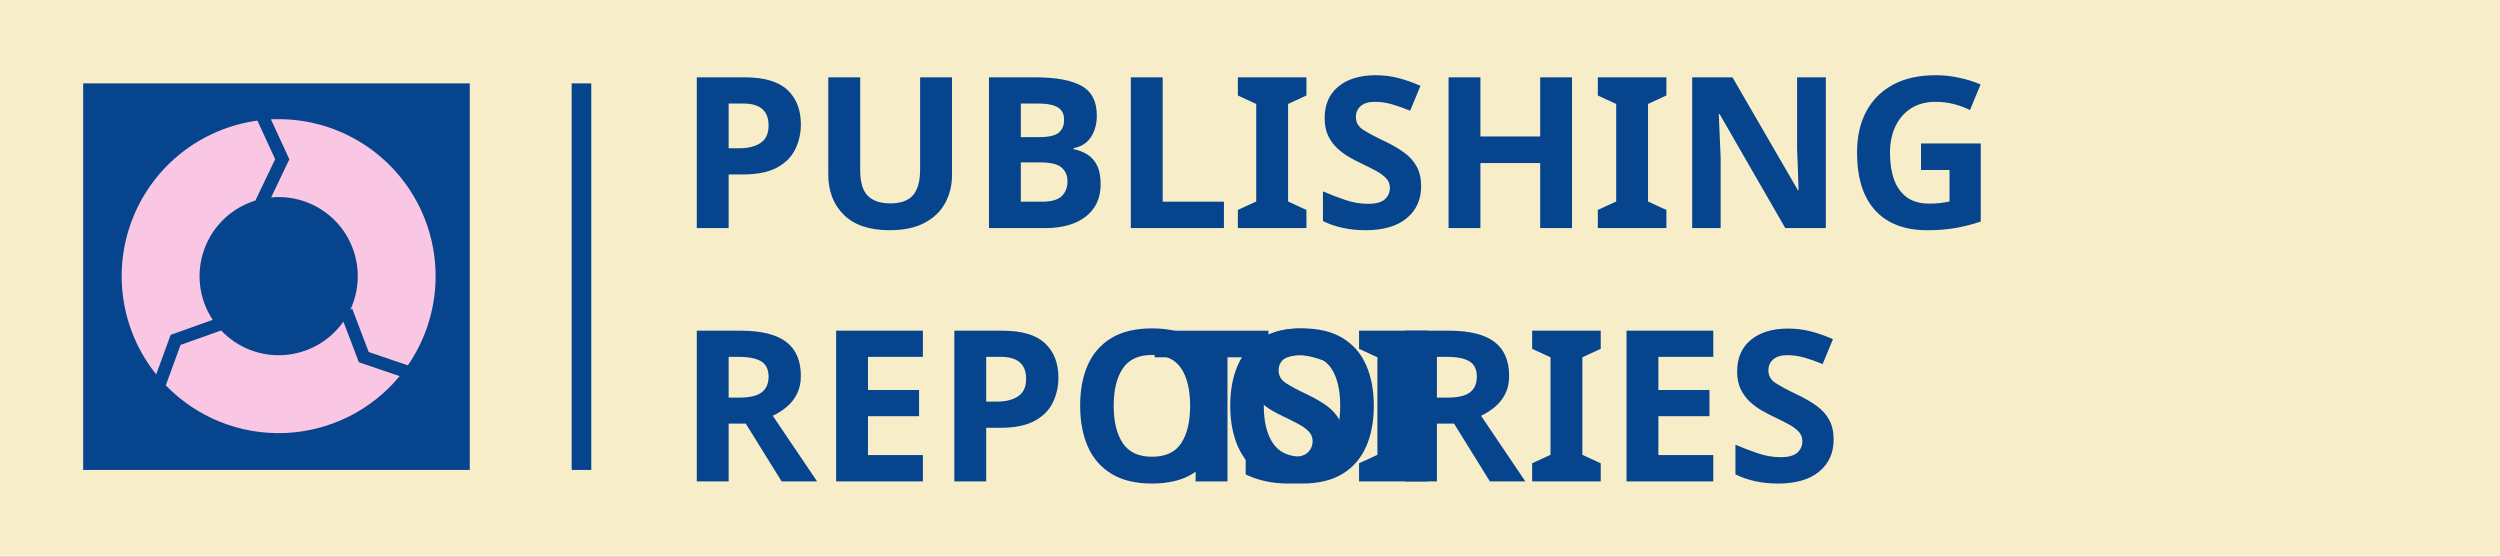
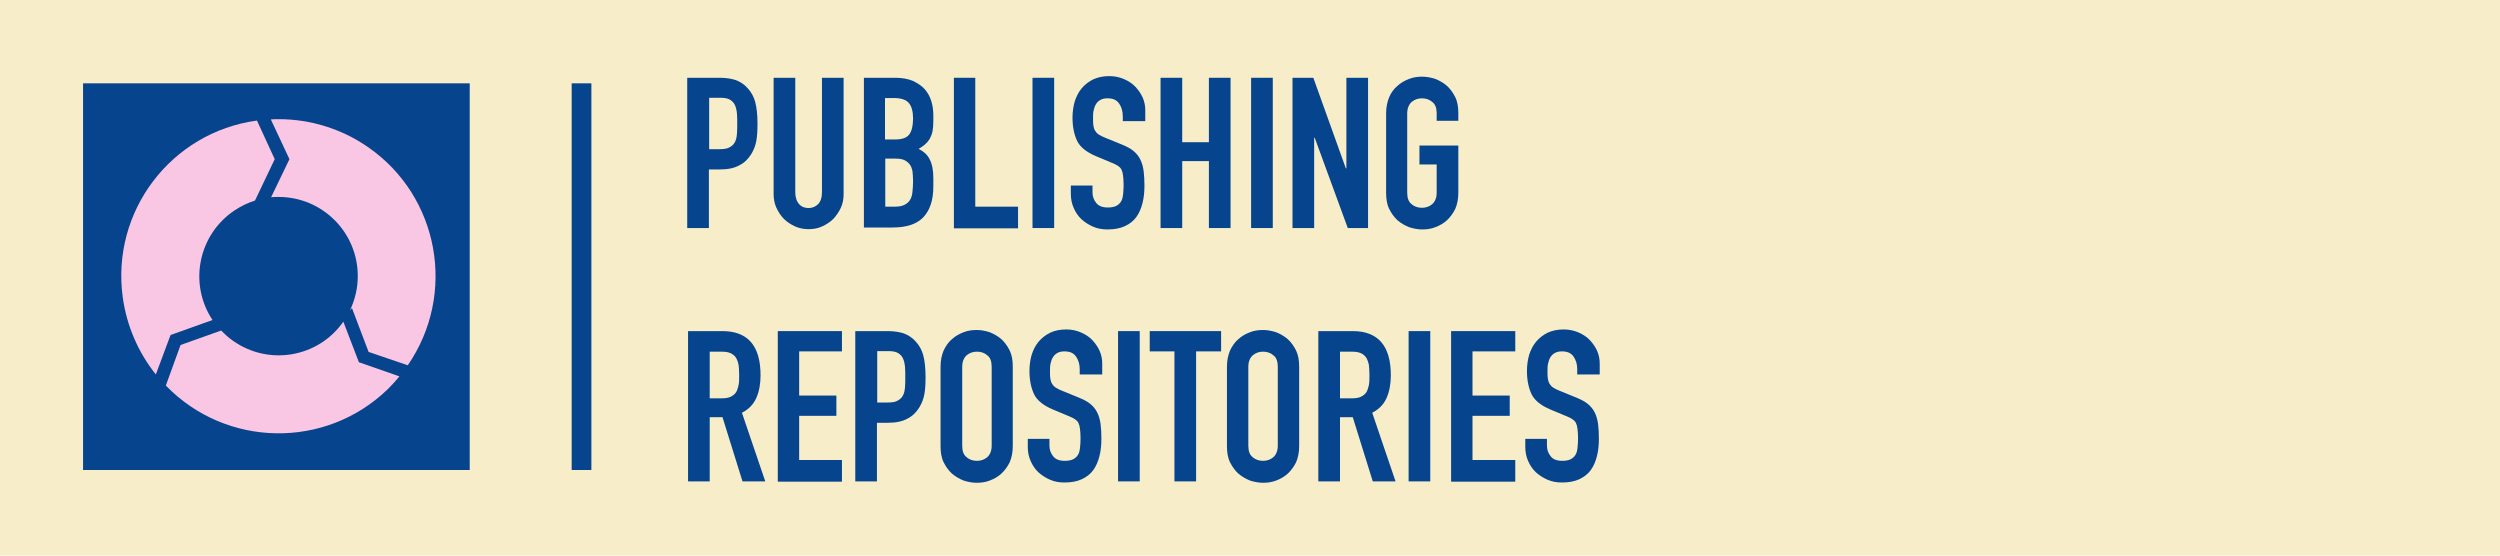
- <svg xmlns="http://www.w3.org/2000/svg" id="Layer_1" data-name="Layer 1" viewBox="0 0 900 200">
-   <defs>
-     <style>.cls-1{fill:#f7eec9;}.cls-2,.cls-4{fill:#07448e;}.cls-3{fill:#f9c7e4;}.cls-4{font-size:76px;font-family:DINCondensed-Bold, DIN Condensed;font-weight:700;}.cls-5{letter-spacing:-0.01em;}</style>
-   </defs>
-   <rect class="cls-1" width="900" height="200" />
-   <rect class="cls-2" x="205.8" y="30.01" width="7.06" height="139.17" />
-   <rect class="cls-2" x="29.94" y="30.01" width="139.17" height="139.17" />
-   <path class="cls-3" d="M104.17,57.35,97.6,71.07c.9-.08,1.8-.13,2.71-.13A28.48,28.48,0,0,1,126,111.74l.74-.77,6,15.76,14.08,4.8A56.53,56.53,0,0,0,100.31,42.9c-.93,0-1.85,0-2.77.07Z" />
-   <path class="cls-3" d="M61.43,120.55l15.14-5.41A28.49,28.49,0,0,1,91.94,72.19l7.12-14.88-6.4-13.89a56.52,56.52,0,0,0-36.43,91.36Z" />
-   <path class="cls-3" d="M129.2,130.41l-5.58-14.63a28.48,28.48,0,0,1-44,3.19L65,124.17l-5.32,14.56a56.53,56.53,0,0,0,84.18-3.32Z" />
-   <text class="cls-4" transform="translate(244 82.11)">PUBLISHING<tspan x="0" y="91.2">REPOSI</tspan>
-     <tspan class="cls-5" x="170.16" y="91.2">T</tspan>
-     <tspan x="194.48" y="91.2">ORIES</tspan>
-   </text>
+ <svg xmlns="http://www.w3.org/2000/svg" version="1.1" id="Layer_1" x="0px" y="0px" viewBox="0 0 900 200" style="enable-background:new 0 0 900 200;" xml:space="preserve">
+   <style type="text/css">
+ 	.st0{fill:#F7EEC9;}
+ 	.st1{fill:#07448E;}
+ 	.st2{fill:#F9C7E4;}
+ 	.st3{enable-background:new    ;}
+ </style>
+   <rect class="st0" width="900" height="200" />
+   <rect x="205.8" y="30" class="st1" width="7.1" height="139.2" />
+   <rect x="29.9" y="30" class="st1" width="139.2" height="139.2" />
+   <path class="st2" d="M104.2,57.3l-6.6,13.7c0.9-0.1,1.8-0.1,2.7-0.1c15.7,0,28.5,12.7,28.5,28.5c0,4.3-1,8.5-2.8,12.3l0.7-0.8  l6,15.8l14.1,4.8c17.7-25.7,11.3-60.9-14.4-78.6c-9.4-6.5-20.6-10-32.1-10c-0.9,0-1.8,0-2.8,0.1L104.2,57.3z" />
+   <path class="st2" d="M61.4,120.6l15.1-5.4c-8.7-13.1-5.1-30.8,8-39.5c2.3-1.5,4.7-2.7,7.3-3.5l7.1-14.9l-6.4-13.9  c-30.9,4.2-52.6,32.7-48.3,63.7c1.4,10.1,5.5,19.7,11.9,27.7L61.4,120.6z" />
+   <path class="st2" d="M129.2,130.4l-5.6-14.6c-9,12.9-26.8,16-39.7,6.9c-1.6-1.1-3-2.4-4.3-3.7L65,124.2l-5.3,14.6  c21.7,22.4,57.5,23,79.9,1.3c1.5-1.5,2.9-3,4.2-4.6L129.2,130.4z" />
+   <g class="st3">
+     <path class="st1" d="M247.6,28h11.6c2.1,0,4,0.3,5.6,0.8c1.6,0.6,3.1,1.5,4.4,3c1.3,1.4,2.2,3.1,2.7,5c0.5,1.9,0.8,4.5,0.8,7.7   c0,2.4-0.1,4.4-0.4,6.1c-0.3,1.7-0.9,3.3-1.8,4.8c-1.1,1.8-2.5,3.2-4.3,4.1c-1.8,1-4.1,1.5-7,1.5h-4v21.1h-7.8V28z M255.4,53.7h3.7   c1.6,0,2.8-0.2,3.6-0.7c0.9-0.5,1.5-1.1,1.9-1.9c0.4-0.8,0.6-1.7,0.7-2.9c0.1-1.1,0.1-2.4,0.1-3.7c0-1.3,0-2.5-0.1-3.6   c-0.1-1.1-0.3-2.1-0.7-3s-1-1.5-1.8-2c-0.8-0.5-2-0.7-3.5-0.7h-4V53.7z" />
+     <path class="st1" d="M303.7,69.9c0,1.8-0.3,3.4-1,4.9c-0.7,1.5-1.6,2.8-2.7,4c-1.1,1.1-2.5,2-4,2.7c-1.5,0.7-3.1,1-4.9,1   c-1.7,0-3.3-0.3-4.9-1c-1.5-0.7-2.9-1.6-4-2.7c-1.1-1.1-2-2.5-2.7-4c-0.7-1.5-1-3.2-1-4.9V28h7.8v41.2c0,1.9,0.5,3.3,1.4,4.3   s2.1,1.4,3.4,1.4s2.5-0.5,3.4-1.4s1.4-2.3,1.4-4.3V28h7.8V69.9z" />
+     <path class="st1" d="M311,28h11.3c2.5,0,4.6,0.4,6.3,1.1c1.7,0.8,3.2,1.8,4.3,3c1.1,1.3,1.9,2.7,2.4,4.4c0.5,1.6,0.7,3.4,0.7,5.1v2   c0,1.5-0.1,2.7-0.3,3.7c-0.2,1-0.6,1.9-1,2.7c-0.5,0.8-1,1.4-1.7,2c-0.7,0.6-1.4,1.1-2.3,1.6c1.8,0.9,3.2,2.1,4,3.8   c0.9,1.7,1.3,4,1.3,6.8v3c0,4.8-1.2,8.4-3.5,10.9c-2.3,2.5-6,3.8-11.1,3.8H311V28z M318.7,50.2h3.5c2.6,0,4.3-0.6,5.2-1.9   c0.9-1.3,1.3-3.2,1.3-5.7c0-2.4-0.5-4.3-1.5-5.5c-1-1.2-2.8-1.8-5.4-1.8h-3.2V50.2z M318.7,74.4h3.3c1.6,0,2.8-0.2,3.7-0.7   c0.9-0.5,1.6-1.1,2-1.9c0.5-0.8,0.7-1.8,0.8-2.9c0.1-1.1,0.2-2.3,0.2-3.6c0-1.4-0.1-2.6-0.2-3.6c-0.2-1-0.5-1.9-1-2.5   c-0.5-0.7-1.2-1.2-2-1.6c-0.9-0.4-2-0.5-3.4-0.5h-3.4V74.4z" />
+     <path class="st1" d="M343.3,28h7.8v46.4h15.4v7.8h-23.1V28z" />
+     <path class="st1" d="M371.7,28h7.8v54.1h-7.8V28z" />
+     <path class="st1" d="M412,43.6h-7.8v-1.7c0-1.8-0.4-3.3-1.3-4.6s-2.2-1.9-4.2-1.9c-1.1,0-1.9,0.2-2.6,0.6c-0.7,0.4-1.2,0.9-1.6,1.6   c-0.4,0.6-0.6,1.4-0.8,2.2c-0.2,0.8-0.2,1.7-0.2,2.6c0,1.1,0,2,0.1,2.7c0.1,0.7,0.3,1.4,0.6,1.9c0.3,0.5,0.7,1,1.3,1.4   c0.6,0.4,1.4,0.8,2.4,1.2l5.9,2.4c1.7,0.7,3.1,1.4,4.2,2.3c1.1,0.9,1.9,1.9,2.5,3.1c0.6,1.2,1,2.6,1.2,4.1c0.2,1.5,0.3,3.3,0.3,5.3   c0,2.3-0.2,4.4-0.7,6.3c-0.5,2-1.2,3.6-2.2,5c-1,1.4-2.4,2.5-4.1,3.3c-1.7,0.8-3.8,1.2-6.3,1.2c-1.9,0-3.6-0.3-5.2-1   c-1.6-0.7-3-1.6-4.2-2.7c-1.2-1.1-2.1-2.5-2.8-4.1c-0.7-1.6-1-3.3-1-5.1v-2.9h7.8v2.4c0,1.4,0.4,2.7,1.3,3.8   c0.8,1.1,2.2,1.7,4.2,1.7c1.3,0,2.3-0.2,3.1-0.6c0.7-0.4,1.3-0.9,1.7-1.6c0.4-0.7,0.6-1.5,0.7-2.5c0.1-1,0.2-2.1,0.2-3.3   c0-1.4-0.1-2.6-0.2-3.5c-0.1-0.9-0.3-1.6-0.6-2.2c-0.3-0.6-0.8-1-1.4-1.4c-0.6-0.4-1.4-0.7-2.3-1.1l-5.5-2.3   c-3.3-1.4-5.6-3.2-6.7-5.4c-1.1-2.3-1.7-5.1-1.7-8.5c0-2,0.3-4,0.8-5.8c0.6-1.8,1.4-3.4,2.5-4.7c1.1-1.3,2.5-2.4,4.1-3.2   c1.7-0.8,3.6-1.2,5.9-1.2c1.9,0,3.7,0.4,5.3,1.1c1.6,0.7,3,1.6,4.1,2.8c1.1,1.2,2,2.5,2.6,3.9c0.6,1.4,0.9,2.9,0.9,4.4V43.6z" />
+     <path class="st1" d="M417.8,28h7.8v23.2h9.6V28h7.8v54.1h-7.8V58h-9.6v24.1h-7.8V28z" />
+     <path class="st1" d="M450.4,28h7.8v54.1h-7.8V28z" />
+     <path class="st1" d="M465.4,28h7.4l11.7,32.6h0.2V28h7.8v54.1h-7.3l-11.9-32.5h-0.2v32.5h-7.8V28z" />
+     <path class="st1" d="M499,40.8c0-2.2,0.4-4.1,1.1-5.8s1.8-3.1,3-4.1c1.2-1.1,2.6-1.9,4.2-2.5c1.5-0.6,3.1-0.8,4.7-0.8   c1.6,0,3.1,0.3,4.7,0.8c1.5,0.6,2.9,1.4,4.2,2.5c1.2,1.1,2.2,2.5,3,4.1s1.1,3.6,1.1,5.8v2.7h-7.8v-2.7c0-1.9-0.5-3.3-1.6-4.1   c-1-0.9-2.3-1.3-3.7-1.3c-1.4,0-2.6,0.4-3.7,1.3c-1,0.9-1.6,2.3-1.6,4.1v28.6c0,1.9,0.5,3.3,1.6,4.1c1,0.9,2.3,1.3,3.7,1.3   c1.4,0,2.6-0.4,3.7-1.3c1-0.9,1.6-2.3,1.6-4.1V59.2h-6.2v-6.8H525v17c0,2.2-0.4,4.2-1.1,5.8c-0.8,1.6-1.8,3-3,4.1   c-1.2,1.1-2.6,1.9-4.2,2.5c-1.5,0.6-3.1,0.8-4.7,0.8c-1.6,0-3.1-0.3-4.7-0.8c-1.5-0.6-2.9-1.4-4.2-2.5c-1.2-1.1-2.2-2.5-3-4.1   c-0.8-1.6-1.1-3.6-1.1-5.8V40.8z" />
+   </g>
+   <g class="st3">
+     <path class="st1" d="M247.6,119.2h12.5c9.1,0,13.7,5.3,13.7,15.9c0,3.1-0.5,5.8-1.5,8.1c-1,2.3-2.7,4.1-5.2,5.4l8.4,24.7h-8.2   l-7.2-23.1h-4.6v23.1h-7.8V119.2z M255.4,143.4h4.4c1.4,0,2.5-0.2,3.3-0.6c0.8-0.4,1.4-0.9,1.9-1.6c0.4-0.7,0.7-1.6,0.9-2.6   c0.2-1,0.2-2.2,0.2-3.6s-0.1-2.6-0.2-3.6c-0.2-1-0.5-1.9-1-2.7c-0.5-0.7-1.2-1.3-2-1.6c-0.9-0.4-2-0.5-3.4-0.5h-4V143.4z" />
+     <path class="st1" d="M280,119.2h23.1v7.3h-15.4v15.9h13.4v7.3h-13.4v15.9h15.4v7.8H280V119.2z" />
+     <path class="st1" d="M308.1,119.2h11.6c2.1,0,4,0.3,5.6,0.8c1.6,0.6,3.1,1.5,4.4,3c1.3,1.4,2.2,3.1,2.7,5c0.5,1.9,0.8,4.5,0.8,7.7   c0,2.4-0.1,4.4-0.4,6.1c-0.3,1.7-0.9,3.3-1.8,4.8c-1.1,1.8-2.5,3.2-4.3,4.1c-1.8,1-4.1,1.5-7,1.5h-4v21.1h-7.8V119.2z M315.9,144.9   h3.7c1.6,0,2.8-0.2,3.6-0.7c0.9-0.5,1.5-1.1,1.9-1.9c0.4-0.8,0.6-1.7,0.7-2.9c0.1-1.1,0.1-2.4,0.1-3.7c0-1.3,0-2.5-0.1-3.6   c-0.1-1.1-0.3-2.1-0.7-3s-1-1.5-1.8-2c-0.8-0.5-2-0.7-3.5-0.7h-4V144.9z" />
+     <path class="st1" d="M338.6,132c0-2.2,0.4-4.1,1.1-5.8c0.8-1.7,1.8-3.1,3-4.1c1.2-1.1,2.6-1.9,4.2-2.5c1.5-0.6,3.1-0.8,4.7-0.8   c1.6,0,3.1,0.3,4.7,0.8c1.5,0.6,2.9,1.4,4.2,2.5c1.2,1.1,2.2,2.5,3,4.1c0.8,1.7,1.1,3.6,1.1,5.8v28.6c0,2.2-0.4,4.2-1.1,5.8   c-0.8,1.6-1.8,3-3,4.1c-1.2,1.1-2.6,1.9-4.2,2.5c-1.5,0.6-3.1,0.8-4.7,0.8c-1.6,0-3.1-0.3-4.7-0.8c-1.5-0.6-2.9-1.4-4.2-2.5   c-1.2-1.1-2.2-2.5-3-4.1c-0.8-1.6-1.1-3.6-1.1-5.8V132z M346.4,160.5c0,1.9,0.5,3.3,1.6,4.1c1,0.9,2.3,1.3,3.7,1.3   c1.4,0,2.6-0.4,3.7-1.3c1-0.9,1.6-2.3,1.6-4.1V132c0-1.9-0.5-3.3-1.6-4.1c-1-0.9-2.3-1.3-3.7-1.3c-1.4,0-2.6,0.4-3.7,1.3   c-1,0.9-1.6,2.3-1.6,4.1V160.5z" />
+     <path class="st1" d="M396.5,134.8h-7.8V133c0-1.8-0.4-3.3-1.3-4.6s-2.2-1.9-4.2-1.9c-1.1,0-1.9,0.2-2.6,0.6   c-0.7,0.4-1.2,0.9-1.6,1.6c-0.4,0.6-0.6,1.4-0.8,2.2c-0.2,0.8-0.2,1.7-0.2,2.6c0,1.1,0,2,0.1,2.7c0.1,0.7,0.3,1.4,0.6,1.9   c0.3,0.5,0.7,1,1.3,1.4c0.6,0.4,1.4,0.8,2.4,1.2l5.9,2.4c1.7,0.7,3.1,1.4,4.2,2.3c1.1,0.9,1.9,1.9,2.5,3.1c0.6,1.2,1,2.6,1.2,4.1   c0.2,1.5,0.3,3.3,0.3,5.3c0,2.3-0.2,4.4-0.7,6.3c-0.5,2-1.2,3.6-2.2,5c-1,1.4-2.4,2.5-4.1,3.3c-1.7,0.8-3.8,1.2-6.3,1.2   c-1.9,0-3.6-0.3-5.2-1c-1.6-0.7-3-1.6-4.2-2.7c-1.2-1.1-2.1-2.5-2.8-4.1c-0.7-1.6-1-3.3-1-5.1V158h7.8v2.4c0,1.4,0.4,2.7,1.3,3.8   c0.8,1.1,2.2,1.7,4.2,1.7c1.3,0,2.3-0.2,3.1-0.6c0.7-0.4,1.3-0.9,1.7-1.6c0.4-0.7,0.6-1.5,0.7-2.5c0.1-1,0.2-2.1,0.2-3.3   c0-1.4-0.1-2.6-0.2-3.5c-0.1-0.9-0.3-1.6-0.6-2.2c-0.3-0.6-0.8-1-1.4-1.4c-0.6-0.4-1.4-0.7-2.3-1.1l-5.5-2.3   c-3.3-1.4-5.6-3.2-6.7-5.4c-1.1-2.3-1.7-5.1-1.7-8.5c0-2,0.3-4,0.8-5.8c0.6-1.8,1.4-3.4,2.5-4.7c1.1-1.3,2.5-2.4,4.1-3.2   c1.7-0.8,3.6-1.2,5.9-1.2c1.9,0,3.7,0.4,5.3,1.1c1.6,0.7,3,1.6,4.1,2.8c1.1,1.2,2,2.5,2.6,3.9c0.6,1.4,0.9,2.9,0.9,4.4V134.8z" />
+     <path class="st1" d="M402.5,119.2h7.8v54.1h-7.8V119.2z" />
+   </g>
+   <g class="st3">
+     <path class="st1" d="M422.9,126.5h-9v-7.3h25.7v7.3h-9v46.8h-7.8V126.5z" />
+   </g>
+   <g class="st3">
+     <path class="st1" d="M441.7,132c0-2.2,0.4-4.1,1.1-5.8c0.8-1.7,1.8-3.1,3-4.1c1.2-1.1,2.6-1.9,4.2-2.5c1.5-0.6,3.1-0.8,4.7-0.8   c1.6,0,3.1,0.3,4.7,0.8c1.5,0.6,2.9,1.4,4.2,2.5c1.2,1.1,2.2,2.5,3,4.1c0.8,1.7,1.1,3.6,1.1,5.8v28.6c0,2.2-0.4,4.2-1.1,5.8   c-0.8,1.6-1.8,3-3,4.1c-1.2,1.1-2.6,1.9-4.2,2.5c-1.5,0.6-3.1,0.8-4.7,0.8c-1.6,0-3.1-0.3-4.7-0.8c-1.5-0.6-2.9-1.4-4.2-2.5   c-1.2-1.1-2.2-2.5-3-4.1c-0.8-1.6-1.1-3.6-1.1-5.8V132z M449.4,160.5c0,1.9,0.5,3.3,1.6,4.1c1,0.9,2.3,1.3,3.7,1.3   c1.4,0,2.6-0.4,3.7-1.3c1-0.9,1.6-2.3,1.6-4.1V132c0-1.9-0.5-3.3-1.6-4.1c-1-0.9-2.3-1.3-3.7-1.3c-1.4,0-2.6,0.4-3.7,1.3   c-1,0.9-1.6,2.3-1.6,4.1V160.5z" />
+     <path class="st1" d="M474.5,119.2H487c9.1,0,13.7,5.3,13.7,15.9c0,3.1-0.5,5.8-1.5,8.1c-1,2.3-2.7,4.1-5.2,5.4l8.4,24.7h-8.2   l-7.2-23.1h-4.6v23.1h-7.8V119.2z M482.3,143.4h4.4c1.4,0,2.5-0.2,3.3-0.6c0.8-0.4,1.4-0.9,1.9-1.6c0.4-0.7,0.7-1.6,0.9-2.6   c0.2-1,0.2-2.2,0.2-3.6s-0.1-2.6-0.2-3.6c-0.2-1-0.5-1.9-1-2.7c-0.5-0.7-1.2-1.3-2-1.6c-0.9-0.4-2-0.5-3.4-0.5h-4V143.4z" />
+     <path class="st1" d="M507.1,119.2h7.8v54.1h-7.8V119.2z" />
+     <path class="st1" d="M522.4,119.2h23.1v7.3h-15.4v15.9h13.4v7.3h-13.4v15.9h15.4v7.8h-23.1V119.2z" />
+     <path class="st1" d="M575.6,134.8h-7.8V133c0-1.8-0.4-3.3-1.3-4.6s-2.2-1.9-4.2-1.9c-1.1,0-1.9,0.2-2.6,0.6   c-0.7,0.4-1.2,0.9-1.6,1.6c-0.4,0.6-0.6,1.4-0.8,2.2c-0.2,0.8-0.2,1.7-0.2,2.6c0,1.1,0,2,0.1,2.7c0.1,0.7,0.3,1.4,0.6,1.9   c0.3,0.5,0.7,1,1.3,1.4c0.6,0.4,1.4,0.8,2.4,1.2l5.9,2.4c1.7,0.7,3.1,1.4,4.2,2.3c1.1,0.9,1.9,1.9,2.5,3.1c0.6,1.2,1,2.6,1.2,4.1   c0.2,1.5,0.3,3.3,0.3,5.3c0,2.3-0.2,4.4-0.7,6.3c-0.5,2-1.2,3.6-2.2,5c-1,1.4-2.4,2.5-4.1,3.3c-1.7,0.8-3.8,1.2-6.3,1.2   c-1.9,0-3.6-0.3-5.2-1c-1.6-0.7-3-1.6-4.2-2.7c-1.2-1.1-2.1-2.5-2.8-4.1c-0.7-1.6-1-3.3-1-5.1V158h7.8v2.4c0,1.4,0.4,2.7,1.3,3.8   c0.8,1.1,2.2,1.7,4.2,1.7c1.3,0,2.3-0.2,3.1-0.6c0.7-0.4,1.3-0.9,1.7-1.6c0.4-0.7,0.6-1.5,0.7-2.5c0.1-1,0.2-2.1,0.2-3.3   c0-1.4-0.1-2.6-0.2-3.5c-0.1-0.9-0.3-1.6-0.6-2.2c-0.3-0.6-0.8-1-1.4-1.4c-0.6-0.4-1.4-0.7-2.3-1.1l-5.5-2.3   c-3.3-1.4-5.6-3.2-6.7-5.4c-1.1-2.3-1.7-5.1-1.7-8.5c0-2,0.3-4,0.8-5.8c0.6-1.8,1.4-3.4,2.5-4.7c1.1-1.3,2.5-2.4,4.1-3.2   c1.7-0.8,3.6-1.2,5.9-1.2c1.9,0,3.7,0.4,5.3,1.1c1.6,0.7,3,1.6,4.1,2.8c1.1,1.2,2,2.5,2.6,3.9c0.6,1.4,0.9,2.9,0.9,4.4V134.8z" />
+   </g>
</svg>
